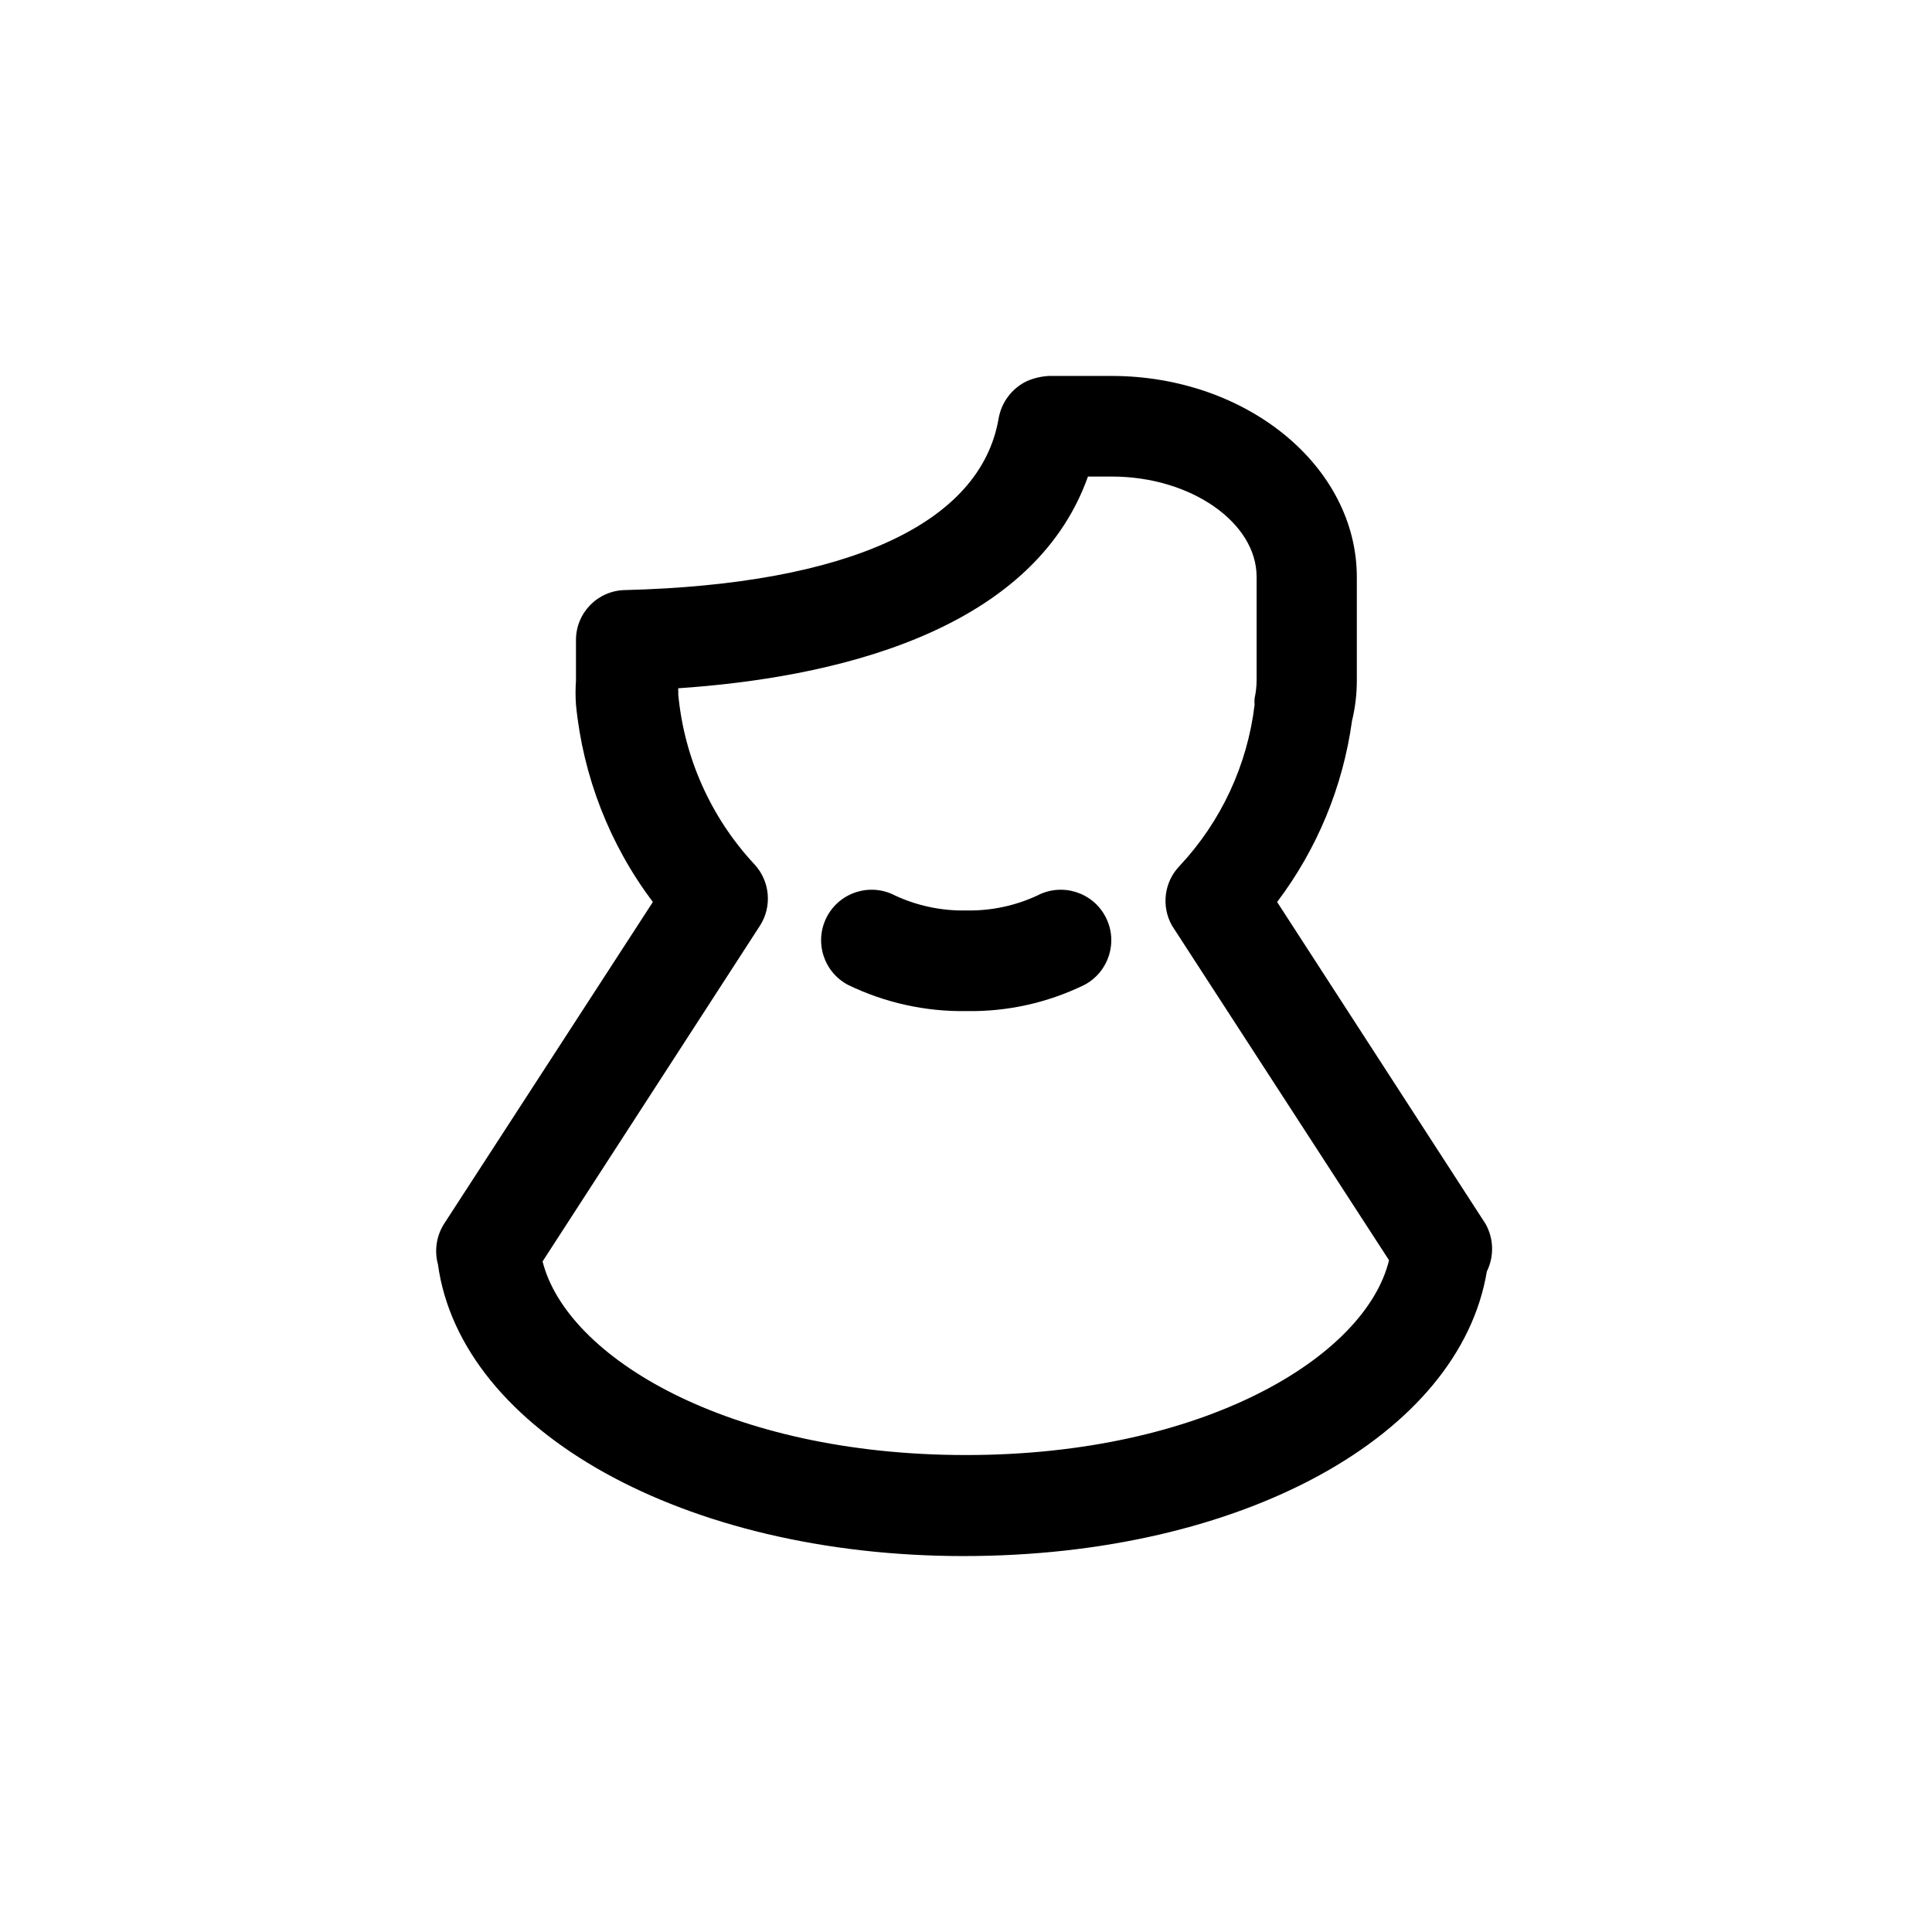
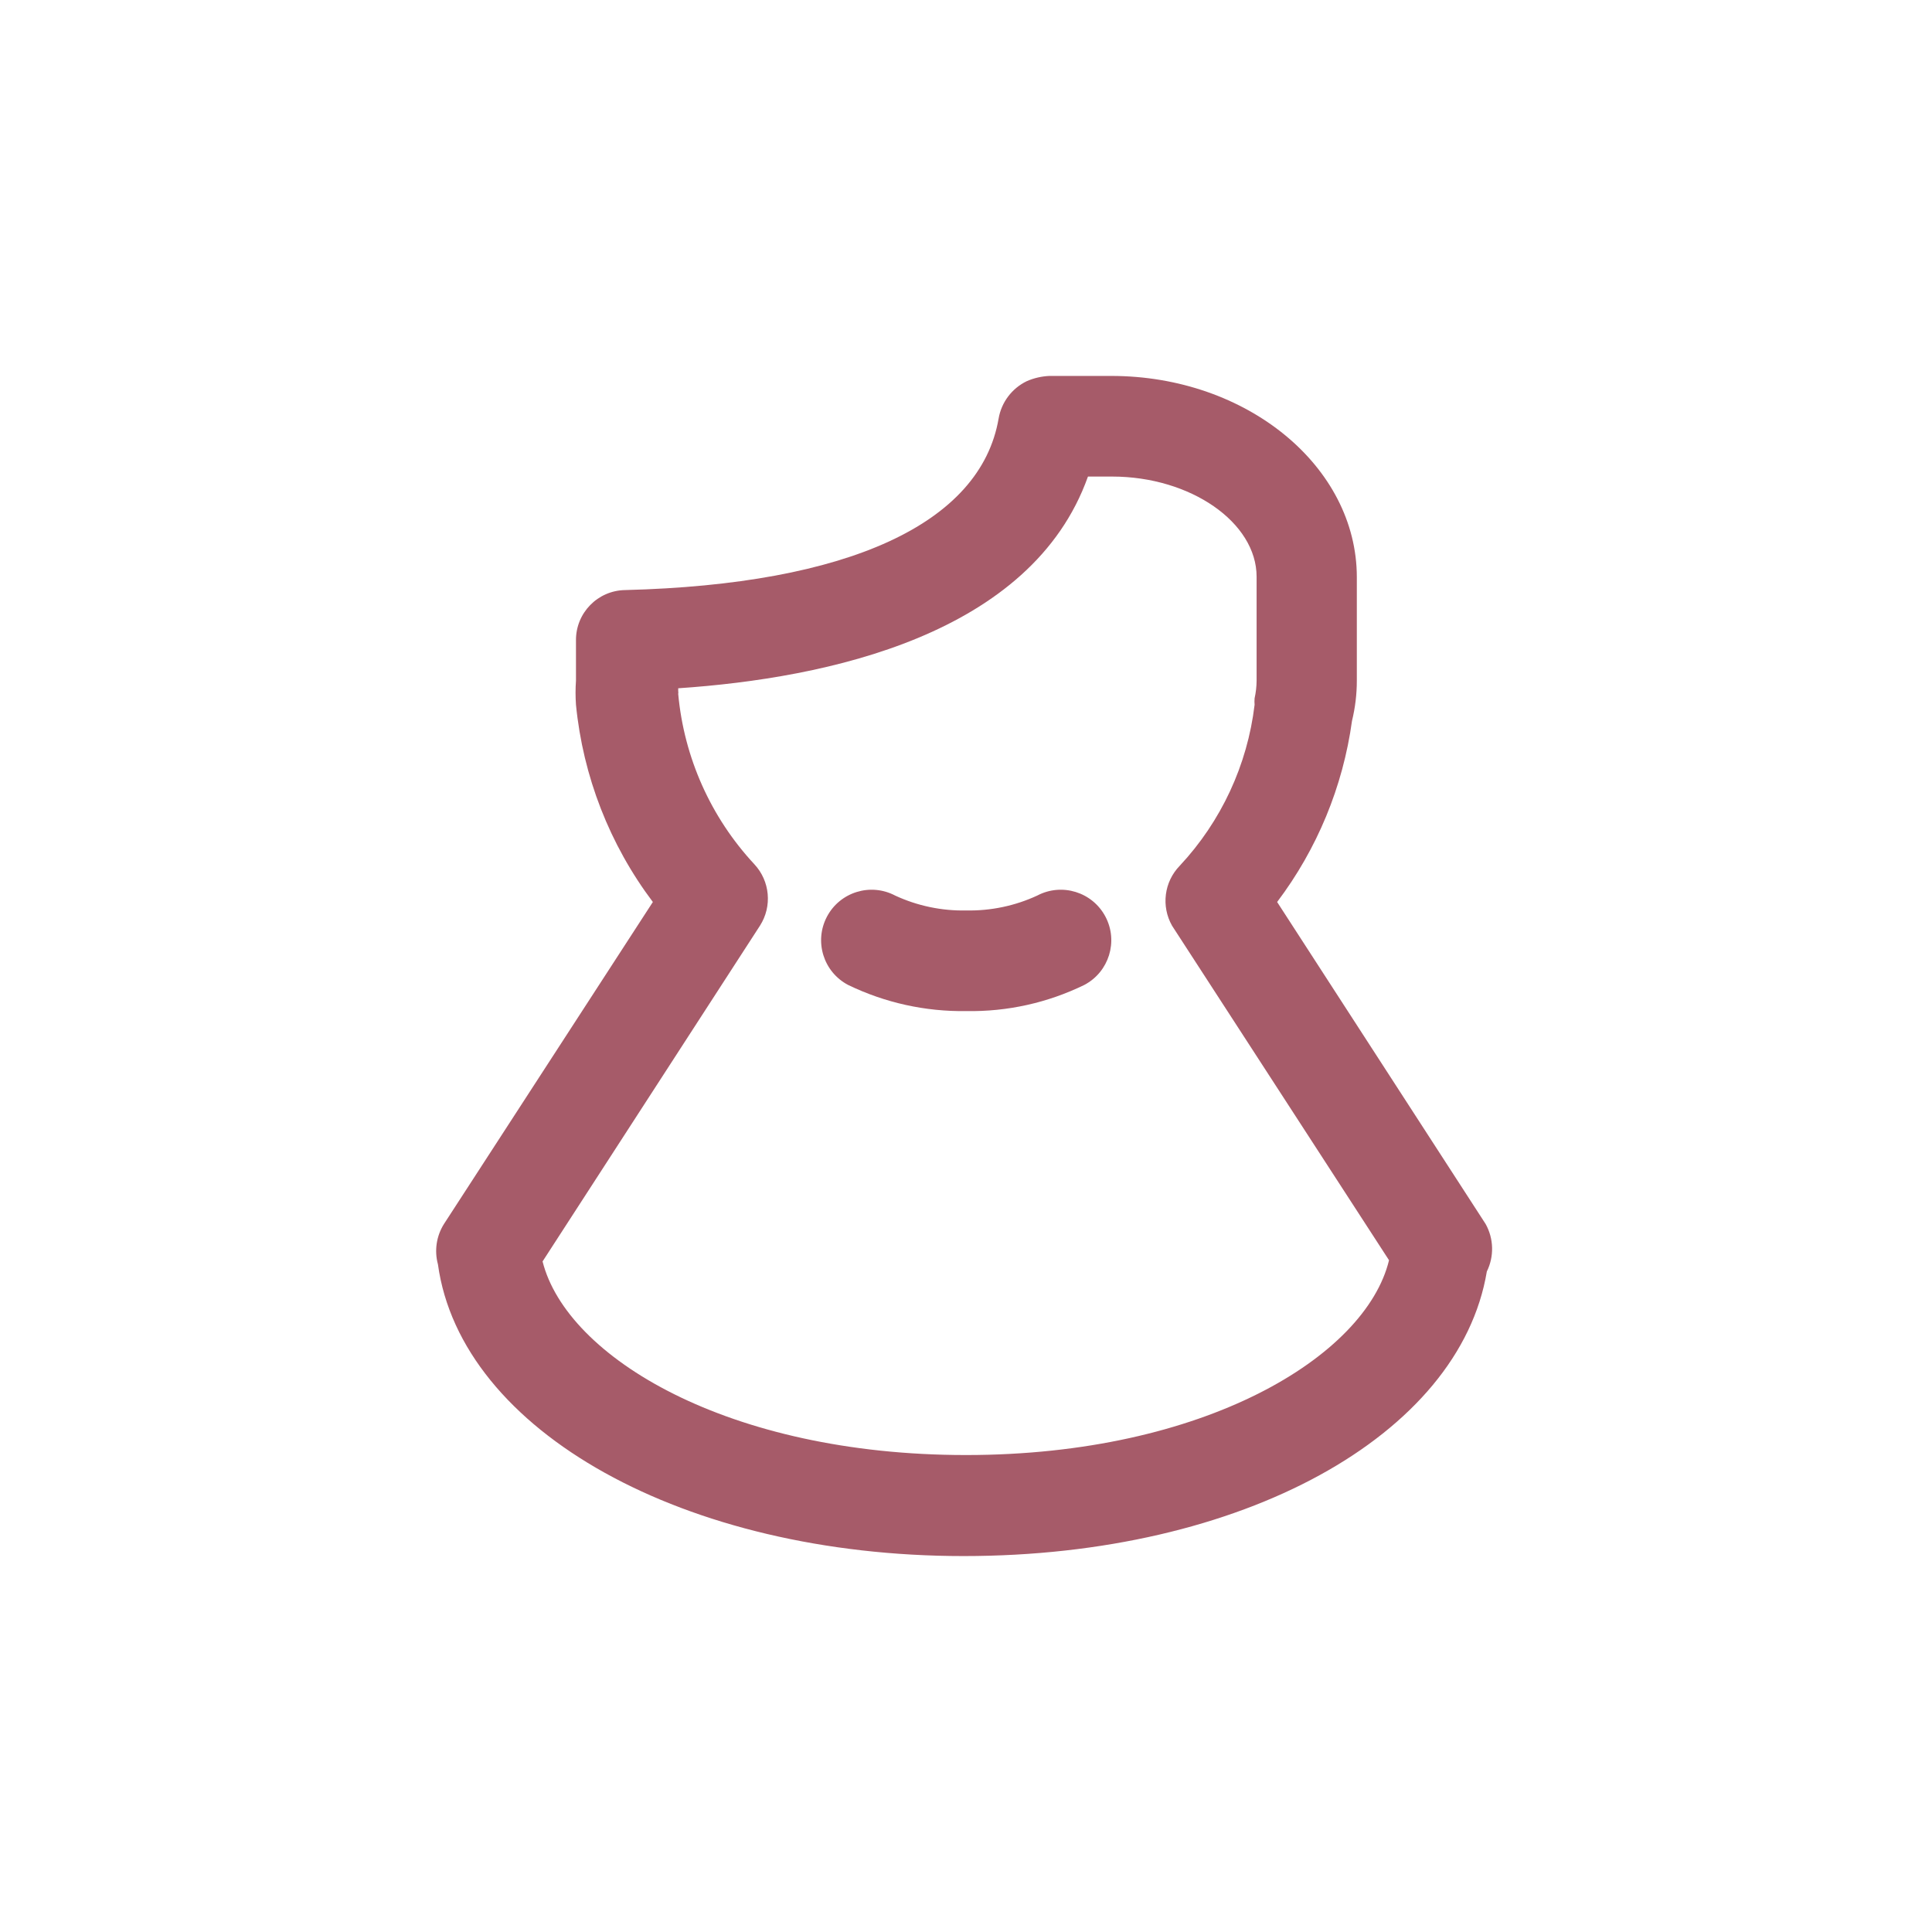
- <svg xmlns="http://www.w3.org/2000/svg" height="48" viewBox="0 0 48 48" width="48">
+ <svg xmlns="http://www.w3.org/2000/svg" height="48" viewBox="0 0 48 48" width="48" fill="#a65b69">
  <path d="m36.91 30.41-5.18-8a9.65 9.65 0 0 0 1.86-4.5 4.21 4.21 0 0 0 .12-1v-2.57c0-2.75-2.73-5-6.1-5h-1.54a1.58 1.58 0 0 0-.56.13 1.27 1.27 0 0 0-.7.93c-.45 2.61-3.74 4.12-9.28 4.26a1.24 1.24 0 0 0-1.22 1.25v1a4.28 4.28 0 0 0 0 .6 9.73 9.73 0 0 0 1.91 4.9l-5.19 8a1.26 1.26 0 0 0-.15 1c.57 4.15 6.13 7.25 13.06 7.25s12.32-3 13-7.07a1.27 1.27 0 0 0-.03-1.18ZM24 36.15c-5.91 0-9.92-2.43-10.52-4.81l5.4-8.34a1.25 1.25 0 0 0-.14-1.53 7.17 7.17 0 0 1-1.89-4.23.17.17 0 0 0 0-.07v-.07c3.71-.25 8.78-1.33 10.18-5.26h.6c1.95 0 3.59 1.14 3.59 2.49v2.58a2.12 2.12 0 0 1-.05.44.94.94 0 0 0 0 .16 7.09 7.09 0 0 1-1.86 4 1.25 1.25 0 0 0-.19 1.49l5.39 8.31c-.58 2.39-4.59 4.84-10.51 4.84Zm1.77-13.9a4 4 0 0 1-1.76.37 4 4 0 0 1-1.77-.37 1.25 1.25 0 0 0-1.17 2.22 6.5 6.5 0 0 0 2.94.65 6.42 6.42 0 0 0 2.93-.65 1.25 1.25 0 1 0-1.17-2.22Z" />
</svg>
